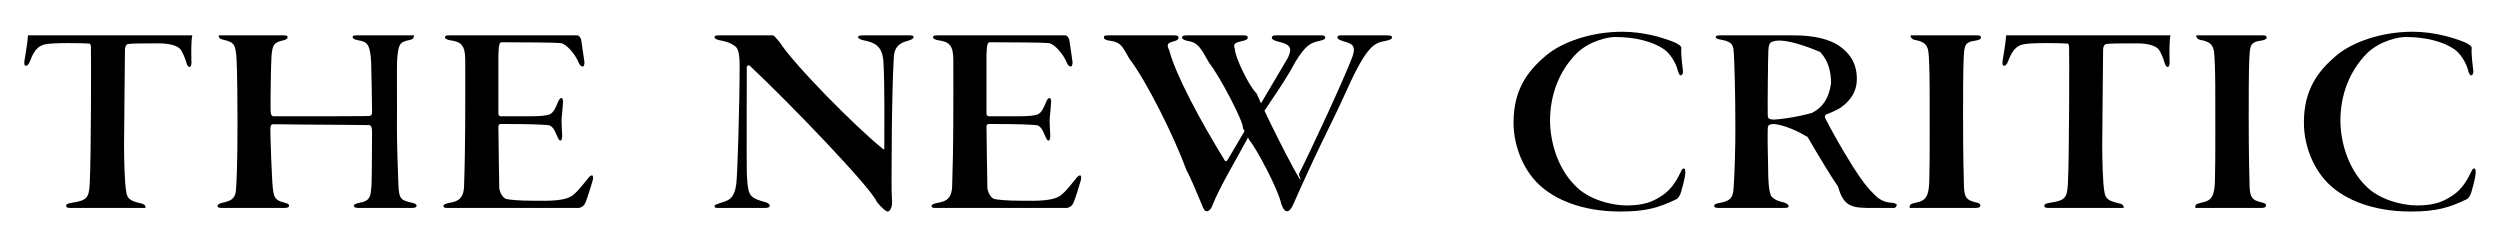
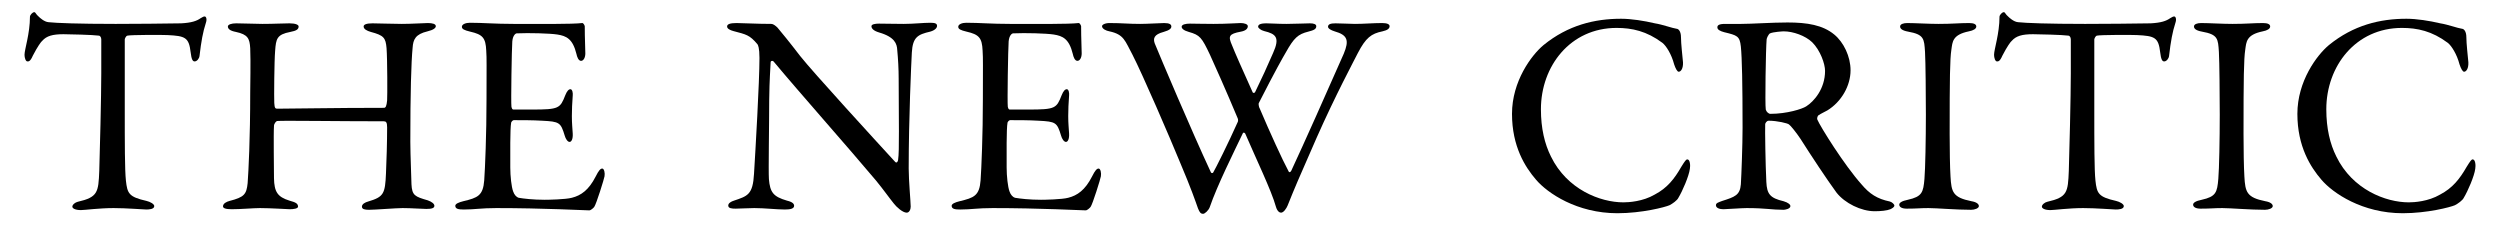
- <svg xmlns="http://www.w3.org/2000/svg" viewBox="-40 -40 4114.98 380" width="4115" height="380">
+ <svg xmlns="http://www.w3.org/2000/svg" viewBox="-40 -40 4084.89 380" width="4085" height="380">
  <g fill="#000">
    <g id="THE">
-       <path id="THE-1-T" d="M 68.87 298.18 C 68.87 302.27 71.81 302.27 78.19 302.27 C 85.56 302.27 101.76 302.27 138.57 302.27 C 153.87 302.27 180.87 302.27 191.18 302.27 C 197.56 302.27 199.53 302.27 199.53 302.27 C 199.53 297.27 197.07 295.91 191.18 294.55 C 173.02 290.45 169.09 286.36 167.62 274.55 C 165.16 261.36 164.18 223.18 164.18 198.18 C 164.18 175.91 165.65 60.91 165.65 42.27 C 165.65 37.73 167.13 34.09 169.58 32.73 C 175.96 31.36 194.62 31.36 221.09 31.36 C 241.21 31.36 251.52 35.91 255.94 40 C 260.36 44.55 265.27 57.27 267.23 64.55 C 267.72 66.82 270.18 70.45 272.14 70.45 C 272.63 70.45 275.58 68.64 275.09 61.82 C 274.6 48.18 274.6 25.45 276.56 18.18 C 277.54 18.18 276.07 18.18 275.09 18.18 C 274.1 18.18 272.14 18.18 270.18 18.18 C 264.78 18.18 262.32 18.18 256.92 18.18 C 245.14 18.18 175.47 18.18 136.2 18.18 C 96.85 18.18 35.03 18.18 28.65 18.18 C 21.29 18.18 16.87 18.18 14.9 18.18 C 12.45 18.18 11.96 18.18 10.49 18.18 C 8.03 18.18 6.56 18.18 6.07 18.18 C 5.09 33.18 2.14 46.36 0.18 60.45 C -0.31 65 0.18 68.18 2.14 68.18 C 5.09 68.18 7.05 66.82 10 59.09 C 16.87 40.91 24.72 34.55 35.52 32.73 C 40.92 31.82 52.21 30.91 70.83 30.91 C 91.94 30.91 103.23 31.36 107.16 31.82 C 108.63 31.82 109.12 33.18 109.61 37.27 C 110.1 41.36 110.1 216.36 107.65 263.18 C 106.17 285 103.72 290 78.68 293.64 C 73.28 294.55 68.87 295.91 68.87 298.18 Z" />
-       <path id="THE-2-H" d="M 350.92 159.09 C 350.92 229.55 349.44 260 348.46 272.27 C 347.48 283.64 344.04 290.45 326.37 293.64 C 320.97 295 318.03 296.82 318.03 299.09 C 318.03 302.27 322.44 302.27 326.86 302.27 C 341.1 302.27 366.14 302.27 378.9 302.27 C 383.83 302.27 407.88 302.27 426.04 302.27 C 429.97 302.27 435.86 302.27 435.86 298.64 C 435.86 295.91 433.41 295 427.03 293.18 C 413.28 290 411.32 284.09 409.84 275.45 C 407.39 265.91 404.94 180 404.94 171.82 C 405.43 165.91 406.9 164.55 408.86 164.55 C 414.75 164.55 427.03 164.55 456.47 165 C 502.62 165.45 547.32 165.45 567.45 165.91 C 570.9 165.91 572.37 170.45 572.37 176.36 C 572.37 222.73 571.88 259.09 571.39 266.36 C 569.91 282.73 569.91 290.45 552.24 293.64 C 546.83 294.55 542.42 296.82 542.42 298.18 C 542.42 302.27 547.32 302.27 552.73 302.27 C 569.42 302.27 581.69 302.27 592.22 302.27 C 599.56 302.27 609.38 302.27 635.4 302.27 C 639.82 302.27 645.71 302.27 645.71 298.64 C 645.71 296.36 643.75 295 637.85 293.64 C 618.71 289.55 616.75 286.36 615.76 263.64 C 615.27 253.64 613.31 199.55 613.31 169.55 C 613.8 138.64 612.82 68.64 613.8 56.82 C 615.76 33.64 617.24 29.09 633.93 25.91 C 638.84 25 641.29 23.64 641.29 18.18 C 641.29 18.18 636.38 18.18 632.95 18.18 C 619.2 18.18 597.11 18.18 587.8 18.18 C 571.39 18.18 566.48 18.18 549.79 18.18 C 542.91 18.18 540.45 18.18 540.45 21.36 C 540.45 24.09 546.35 25.91 549.79 26.36 C 564.02 28.64 569.42 32.27 570.9 62.73 C 571.39 78.64 572.37 130.45 572.37 141.82 C 572.37 149.55 571.88 150.45 566.48 150.91 C 563.04 150.91 557.15 151.36 508.51 151.36 C 470.22 151.36 421.63 151.36 410.34 151.36 C 406.9 151.36 405.92 148.64 405.43 143.64 C 404.94 135.91 405.92 63.64 406.9 52.27 C 408.37 34.09 410.83 29.55 426.54 26.36 C 430.95 25.45 433.41 23.18 433.41 21.36 C 433.41 18.18 430.46 18.18 424.57 18.18 C 415.24 18.18 392.66 18.18 376.94 18.18 C 363.19 18.18 336.19 18.18 328.34 18.18 C 322.94 18.18 319.99 18.18 319.99 18.18 C 319.99 22.27 322.44 24.55 327.84 25.45 C 346.01 29.55 347.97 33.64 349.44 59.09 C 350.43 73.64 350.92 136.36 350.92 159.09 Z" />
-       <path id="THE-3-E" d="M 692.38 21.36 C 692.38 23.64 695.82 25.45 701.22 26.36 C 719.38 28.64 725.76 35 725.76 59.09 C 725.76 129.55 726.25 198.18 723.8 267.27 C 722.82 288.18 712.51 291.82 698.76 294.09 C 693.36 295.45 689.92 296.36 689.92 299.09 C 689.92 302.27 692.87 302.27 699.25 302.27 C 704.65 302.27 740 302.27 756.69 302.27 C 786.21 302.27 845.58 302.27 911.79 302.27 C 916.21 302.27 921.12 299.09 923.08 294.55 C 925.53 290.45 934.37 261.36 935.35 257.73 C 936.82 252.73 936.33 248.64 934.37 248.64 C 931.92 248.64 929.46 251.36 926.02 255.91 C 921.12 261.36 912.77 273.18 904.92 279.55 C 892.64 291.82 861.29 290.45 841.16 290.45 C 810.27 290.45 799.96 288.64 794.07 287.73 C 786.7 286.36 781.79 274.09 781.79 269.09 C 781.79 260.91 780.32 190.91 780.32 167.73 C 780.32 166.82 781.79 164.09 782.77 164.09 C 838.71 164.09 848.53 165 861.78 165.91 C 870.62 166.36 874.55 178.64 877 184.09 C 879.45 190 880.93 191.36 882.4 191.36 C 883.87 191.36 885.35 189.55 885.35 183.18 C 885.35 180 883.87 160.45 884.36 155.45 C 884.85 150.45 886.82 130 886.82 126.82 C 886.82 125.91 886.33 121.36 884.36 121.36 C 881.42 121.36 879.45 125.45 878.96 126.82 C 873.56 140 870.62 145 865.71 147.73 C 860.8 150.45 848.53 151.36 834.29 151.36 L 783.76 151.36 C 781.79 151.36 780.32 148.64 780.32 147.73 C 780.32 117.27 780.32 63.64 780.32 50.45 C 780.81 30.91 782.77 29.55 786.21 29.55 C 819.1 29.55 877.35 30 883.24 30.91 C 892.08 32.73 906.32 47.73 912.7 63.64 C 914.66 68.18 917.12 69.55 919.57 69.55 C 921.04 69.55 922.03 65.45 922.03 62.73 C 921.53 58.18 917.12 28.18 916.63 25.45 C 916.13 22.73 912.7 18.18 910.73 18.18 C 906.81 18.18 898.46 18.18 879.81 18.18 C 860.17 18.18 781.79 18.18 753.25 18.18 C 744.42 18.18 713.98 18.18 701.71 18.18 C 696.31 18.18 692.38 18.18 692.38 21.36 Z" />
+       <path id="THE-1-T" d="M148.83 -0.94C88.92 -0.94 51.48 -2.34 39.31 -3.74C32.29 -4.21 24.8 -11.23 23.4 -12.64C18.25 -16.85 18.25 -20.12 15.91 -20.12C13.1 -20.12 8.89 -15.44 8.89 -12.64C8.89 14.98 0 40.72 0 49.61C0 54.29 1.87 60.37 4.68 60.37C6.55 60.37 9.36 60.84 13.57 51.01C21.53 35.57 27.15 28.08 29.02 26.68C36.04 18.72 45.87 15.91 63.65 15.91C71.14 15.91 112.32 16.85 121.68 18.25C123.09 18.25 125.43 20.59 125.43 24.34C125.43 44.46 125.43 53.35 125.43 80.03C125.43 116.07 123.09 211.54 122.15 239.16C120.75 274.26 119.81 282.22 87.05 289.7C82.84 290.64 78.16 294.38 78.16 297.66C78.16 300.47 82.84 303.28 92.2 303.28C98.28 303.28 122.15 300 145.55 300C166.15 300 195.16 302.34 198.91 302.34C203.59 302.34 212.01 301.87 212.01 296.72C212.01 293.45 205.46 289.7 199.38 288.3C170.36 281.75 168.02 276.13 165.68 255.07C163.81 237.75 163.81 193.29 163.81 139C163.81 98.28 163.81 46.33 163.81 24.34C163.81 23.4 165.68 18.72 168.02 18.25C173.63 16.85 225.59 16.85 233.54 17.32C262.56 18.72 268.64 21.06 271.45 45.4C272.85 57.1 274.73 60.37 278 60.37C281.75 60.37 285.49 55.69 285.96 51.48C288.77 27.15 291.58 12.17 296.26 -2.34C298.6 -8.89 296.72 -13.1 294.38 -13.1C292.51 -13.1 291.11 -12.17 287.83 -10.3C281.28 -5.62 272.85 -2.81 256.01 -1.87C236.82 -1.4 173.17 -0.94 148.83 -0.94Z" />
+       <path id="THE-2-H" d="M408.11 128.24C407.64 120.28 408.11 58.5 409.52 43.06C410.92 23.4 412.32 16.38 434.32 12.17C444.15 10.3 447.89 7.96 447.89 3.28C447.89 0.47 442.75 -1.87 432.92 -1.87C422.15 -1.87 408.11 -0.94 388.46 -0.94C376.29 -0.94 358.97 -1.87 345.87 -1.87C338.38 -1.87 332.29 0 332.29 3.28C332.29 7.02 335.57 10.3 345.4 12.17C365.05 16.38 367.86 22.93 368.8 38.85C369.73 59.44 368.8 102.5 368.8 110.92C368.8 187.21 365.99 240.09 364.59 259.28C362.71 277.54 358.97 282.22 335.1 288.3C329.95 289.7 324.34 292.51 324.34 297.19C324.34 300 328.08 301.87 338.38 301.87C354.29 301.87 373.95 300 384.71 300C401.56 300 430.11 301.87 433.39 301.87C439.47 301.87 447.43 300.94 446.96 297.19C446.49 292.51 443.21 290.64 432.92 287.83C413.26 281.75 408.11 273.32 407.64 251.33C407.64 237.75 406.71 177.85 407.64 165.68C407.64 161.93 411.39 157.72 412.79 157.72C422.15 156.79 514.35 158.19 586.9 158.19C590.64 158.19 592.51 159.59 592.51 168.02C592.51 191.42 591.58 223.71 590.64 243.37C589.24 276.6 586.9 281.75 561.62 289.24C556.47 290.64 551.33 293.45 551.33 297.66C551.33 301.87 556.01 302.81 563.03 302.81C572.39 302.81 607.49 300 617.78 300C632.29 300 649.14 301.4 656.63 301.4C665.52 301.4 669.73 300 669.73 296.26C669.73 292.98 665.52 289.7 658.97 287.36C637.91 281.28 633.23 279.41 632.29 261.15C632.29 254.13 630.42 212.48 630.42 191.89C630.42 112.32 631.83 61.78 634.17 37.91C635.1 24.34 638.85 15.91 658.5 11.23C668.33 8.89 672.07 5.62 672.07 2.81C672.07 -0.94 666.46 -2.34 658.97 -2.34C653.82 -2.34 632.29 -0.94 616.38 -0.94C604.68 -0.94 574.73 -1.87 568.64 -1.87C558.81 -1.87 554.13 0 554.13 3.28C554.13 7.49 559.28 10.3 565.83 12.17C586.9 17.78 590.17 21.53 591.58 38.85C592.98 57.1 592.98 117.94 592.51 124.02C591.58 133.39 590.17 136.19 587.36 136.19C504.52 136.19 440.87 137.6 413.26 137.6C409.98 137.6 408.58 137.13 408.11 128.24Z" />
+       <path id="THE-3-E" d="M799.38 -0.94C768.02 -0.94 749.77 -2.81 727.77 -2.81C721.22 -2.81 714.66 -0.47 714.66 3.74C714.66 7.49 718.41 9.36 728.24 11.7C748.83 16.38 753.51 22 754.45 42.59C755.38 56.16 754.91 65.99 754.91 121.68C754.91 179.72 752.57 234.95 751.17 254.6C749.3 279.88 740.41 283.15 717 288.77C709.52 290.64 703.9 292.98 703.9 296.26C703.9 301.4 709.05 302.34 717.94 302.34C735.73 302.34 746.02 300 770.83 300C847.11 300 917.78 303.74 922.93 303.74C925.27 303.74 929.49 300 930.89 298.13C934.17 293.92 947.27 251.79 947.74 248.05C948.67 242.9 947.27 235.41 943.99 235.41C941.19 235.41 938.38 238.22 933.23 248.52C922 270.51 909.36 279.41 894.38 283.15C884.09 285.96 855.54 286.43 849.92 286.43C831.2 286.43 815.29 284.56 807.33 283.15C804.06 282.22 800.31 278.47 798.44 272.85C795.63 265.37 793.76 247.58 793.76 234.01C793.76 213.88 793.29 170.36 795.16 160.53C795.16 159.59 797.5 156.32 799.38 156.32C812.01 156.32 830.73 156.32 845.71 157.25C874.26 158.66 876.13 160.06 882.68 181.59C884.09 186.74 887.36 191.89 890.64 191.89C893.92 191.89 896.26 186.74 895.79 178.32C895.32 168.95 894.38 162.4 894.38 149.77C894.38 138.53 894.85 129.17 895.79 116.07C896.26 112.32 895.32 105.77 892.04 105.77C889.24 105.77 886.43 108.58 883.62 115.6C875.2 137.13 873.32 139 829.33 139H798.91C796.57 139 796.1 136.19 795.63 134.32C794.7 127.3 796.1 39.31 797.04 27.61C797.97 16.85 803.12 14.51 804.06 14.51C824.65 13.57 858.35 14.51 870.51 16.38C885.49 18.72 895.79 23.4 901.87 48.21C902.81 52.89 905.15 59.44 909.36 59.44C913.57 59.44 916.38 53.82 916.38 47.27C916.38 37.91 915.44 24.34 915.44 2.81C914.98 0.47 912.64 -2.81 911.23 -2.34C904.21 -1.4 883.62 -0.94 868.17 -0.94Z" />
    </g>
    <g id="NEW">
-       <path id="NEW-1-N" d="M 1136.2 21.36 C 1136.2 23.18 1138.16 25 1145.03 26.36 C 1154.85 28.18 1162.22 30.45 1168.6 35 C 1172.53 37.73 1177.43 41.36 1177.43 67.27 C 1177.43 131.82 1174 242.73 1172.03 262.27 C 1168.6 288.18 1158.78 290 1145.53 294.09 C 1140.13 295.91 1136.2 297.27 1136.2 299.09 C 1136.2 302.27 1137.67 302.27 1145.03 302.27 C 1148.96 302.27 1167.13 302.27 1179.4 302.27 C 1194.62 302.27 1207.87 302.27 1217.2 302.27 C 1221.13 302.27 1227.02 302.27 1227.02 298.64 C 1227.02 295.91 1223.58 293.64 1219.65 292.73 C 1208.36 289.55 1197.56 286.36 1194.13 278.64 C 1190.69 270.91 1190.2 264.09 1189.22 243.64 C 1188.73 217.73 1189.22 76.36 1189.22 70 C 1189.22 68.18 1192.16 66.36 1194.62 68.64 C 1261.02 130.91 1395.04 270.45 1403.25 292.27 C 1411.11 302.27 1418.47 308.18 1420.93 308.18 C 1424.36 308.18 1428.78 302.27 1428.29 291.82 C 1426.82 268.18 1427.8 240.45 1427.8 199.55 C 1427.8 158.18 1429.27 83.18 1431.23 53.64 C 1432.22 42.27 1435.16 31.82 1455.29 26.82 C 1460.2 25.45 1463.63 23.64 1463.63 21.36 C 1463.63 18.18 1461.67 18.18 1455.29 18.18 C 1449.89 18.18 1432.71 18.18 1419.45 18.18 C 1409.63 18.18 1391.47 18.18 1382.63 18.18 C 1377.73 18.18 1372.33 18.18 1372.33 21.36 C 1372.33 23.18 1376.74 25.45 1381.65 26.36 C 1399.82 30 1412.09 35.45 1414.05 60.91 C 1416.51 97.27 1415.53 191.36 1415.53 203.64 C 1415.53 205 1415.53 207.73 1412.09 204.09 C 1369.1 169.55 1266.99 66.82 1242.73 28.64 C 1236.34 21.36 1233.89 18.18 1231.93 18.18 C 1206.89 18.18 1174.98 18.18 1146.02 18.18 C 1139.14 18.18 1136.2 18.18 1136.2 21.36 Z" />
-       <path id="NEW-2-E" d="M 1495.78 21.36 C 1495.78 23.64 1499.22 25.45 1504.62 26.36 C 1522.78 28.64 1529.17 35 1529.17 59.09 C 1529.17 129.55 1529.66 198.18 1527.2 267.27 C 1526.22 288.18 1515.91 291.82 1502.17 294.09 C 1496.77 295.45 1493.33 296.36 1493.33 299.09 C 1493.33 302.27 1496.28 302.27 1502.66 302.27 C 1508.06 302.27 1543.4 302.27 1560.09 302.27 C 1589.63 302.27 1648.99 302.27 1715.19 302.27 C 1719.61 302.27 1724.52 299.09 1726.48 294.55 C 1728.94 290.45 1737.78 261.36 1738.76 257.73 C 1740.23 252.73 1739.74 248.64 1737.78 248.64 C 1735.32 248.64 1732.87 251.36 1729.43 255.91 C 1724.52 261.36 1716.18 273.18 1708.32 279.55 C 1696.05 291.82 1664.7 290.45 1644.57 290.45 C 1613.68 290.45 1603.37 288.64 1597.48 287.73 C 1590.12 286.36 1585.21 274.09 1585.21 269.09 C 1585.21 260.91 1583.74 190.91 1583.74 167.73 C 1583.74 166.82 1585.21 164.09 1586.19 164.09 C 1642.11 164.09 1651.93 165 1665.19 165.91 C 1674.02 166.36 1677.95 178.64 1680.41 184.09 C 1682.86 190 1684.33 191.36 1685.81 191.36 C 1687.28 191.36 1688.75 189.55 1688.75 183.18 C 1688.75 180 1687.28 160.45 1687.77 155.45 C 1688.26 150.45 1690.22 130 1690.22 126.82 C 1690.22 125.91 1689.73 121.36 1687.77 121.36 C 1684.82 121.36 1682.86 125.45 1682.37 126.82 C 1676.97 140 1674.02 145 1669.11 147.73 C 1664.21 150.45 1651.93 151.36 1637.7 151.36 L 1587.17 151.36 C 1585.21 151.36 1583.74 148.64 1583.74 147.73 C 1583.74 117.27 1583.74 63.64 1583.74 50.45 C 1584.23 30.91 1586.19 29.55 1589.63 29.55 C 1622.52 29.55 1680.77 30 1686.66 30.91 C 1695.5 32.73 1709.73 47.73 1716.11 63.64 C 1718.08 68.18 1720.53 69.55 1722.99 69.55 C 1724.46 69.55 1725.44 65.45 1725.44 62.73 C 1724.95 58.18 1720.53 28.18 1720.04 25.45 C 1719.55 22.73 1716.11 18.18 1714.15 18.18 C 1710.22 18.18 1701.88 18.18 1683.22 18.18 C 1663.59 18.18 1585.21 18.18 1556.66 18.18 C 1547.82 18.18 1517.38 18.18 1505.11 18.18 C 1499.71 18.18 1495.78 18.18 1495.78 21.36 Z" />
-       <path id="NEW-3-W" d="M 1777.06 21.36 C 1776.08 24.09 1781.48 26.82 1788.35 27.27 C 1805.54 29.55 1807.99 37.73 1818.79 56.36 C 1846.37 92.27 1892.02 183.18 1912.55 239.09 C 1919.43 251.82 1931.7 280.91 1938.57 297.73 C 1941.52 305.45 1942.99 307.73 1947.41 307.73 C 1948.88 307.73 1953.3 305 1955.75 297.73 C 1967.54 267.73 1995.03 222.27 2012.21 190 C 2036.04 145.24 2069.08 105.78 2092.72 60.91 C 2109.41 34.09 2117.26 30.45 2131.99 27.27 C 2137.88 25.91 2141.32 24.55 2141.32 21.82 C 2141.32 18.18 2137.88 18.18 2131.99 18.18 C 2122.66 18.18 2106.46 18.18 2097.63 18.18 C 2084.86 18.18 2073.08 18.18 2061.79 18.18 C 2056.39 18.18 2053.45 18.18 2053.45 22.73 C 2053.45 24.55 2057.86 27.27 2066.21 29.09 C 2086.83 34.09 2085.85 41.36 2079.95 55 C 2046.73 111.21 2013.52 167.43 1980.3 223.64 C 1978.83 225.91 1976.86 226.36 1975.39 223.18 C 1937.03 160.91 1895.31 84.09 1884.57 42.73 C 1879.66 33.18 1882.12 30.91 1889.97 28.64 C 1895.86 27.27 1899.79 25.45 1899.79 22.27 C 1899.79 18.18 1896.85 18.18 1889.97 18.18 C 1878.68 18.18 1855.12 18.18 1844.32 18.18 C 1829.59 18.18 1799.65 18.18 1786.39 18.18 C 1779.52 18.18 1777.06 18.18 1777.06 21.36 Z M 1916.97 18.18 C 1909.12 18.18 1905.68 18.18 1905.68 22.27 C 1905.68 25 1912.06 26.82 1914.52 27.27 C 1932.19 30 1936.12 38.64 1950.35 63.64 C 1967.27 84.55 2008.01 162.27 2005.83 170.91 C 2009.27 177.27 2012.7 183.64 2016.14 190 C 2027.8 204.09 2063.63 270.45 2069.15 296.36 C 2072.59 304.55 2074.55 307.73 2078.97 307.73 C 2081.43 307.73 2084.86 305 2088.3 297.27 C 2137.39 186.82 2144.75 178.64 2176.66 108.64 C 2211.03 31.82 2223.79 30.45 2240.97 27.27 C 2247.85 25.91 2251.28 24.09 2251.28 21.36 C 2251.28 18.18 2245.88 18.18 2239.99 18.18 C 2233.61 18.18 2219.86 18.18 2205.63 18.18 C 2192.86 18.18 2182.55 18.18 2170.28 18.18 C 2163.41 18.18 2161.45 18.18 2161.45 21.82 C 2161.45 24.09 2163.9 25.45 2171.75 28.18 C 2189.92 32.27 2190.9 39.09 2185.99 53.64 C 2170.77 93.64 2115.95 211.17 2097.78 246.8 C 2115.51 291.09 2046.95 158 2028.49 114.09 C 2015.97 102.27 1992.4 53.18 1992.65 40.91 C 1988.73 31.82 1994.62 30 2001.98 28.18 C 2011.8 26.36 2013.76 24.09 2013.76 21.82 C 2013.76 18.18 2010.33 18.18 2005.42 18.18 C 1975.94 18.18 1946.45 18.18 1916.97 18.18 Z" />
+       <path id="NEW-1-N" d="M1148.02 3.28C1148.02 7.02 1153.17 9.36 1158.32 10.76C1179.38 16.38 1184.53 16.85 1197.63 32.29C1198.57 33.7 1200.91 37.91 1200.91 54.76C1200.91 93.6 1194.36 205.93 1192.02 243.84C1190.14 278.47 1181.25 280.34 1159.26 287.83C1154.57 289.24 1149.89 292.04 1149.89 295.79C1149.89 300.47 1155.51 300.94 1162.06 300.94C1170.02 300.94 1182.19 300 1192.48 300C1209.33 300 1228.99 302.34 1242.56 302.34C1251.45 302.34 1257.54 300.94 1257.54 296.26C1257.54 293.45 1255.67 290.17 1245.84 287.83C1223.37 281.28 1218.23 274.26 1216.35 252.73C1215.42 238.22 1216.82 166.15 1216.82 124.02C1217.29 87.52 1218.69 74.41 1219.16 61.78C1219.16 59.44 1222.44 58.5 1224.31 60.84C1266.43 111.39 1347.4 202.65 1391.39 255.07C1404.03 270.51 1412.45 282.68 1420.41 292.51C1424.62 298.13 1434.92 307.49 1441.47 307.49C1445.68 307.49 1448.02 302.34 1448.02 297.66C1448.02 290.17 1444.75 255.07 1444.75 235.41C1444.75 154.91 1448.96 62.71 1449.89 45.87C1451.3 20.59 1459.72 16.38 1479.85 11.7C1488.27 9.36 1491.08 5.15 1491.08 2.34C1491.08 -1.4 1488.27 -2.81 1480.32 -2.81C1468.15 -2.81 1453.17 -0.94 1436.32 -0.94C1421.35 -0.94 1408.24 -1.4 1396.07 -1.4C1390.46 -1.4 1383.9 -0.47 1383.9 2.81C1383.9 6.55 1387.18 10.3 1396.54 13.1C1422.28 20.59 1425.56 31.83 1426.03 41.65C1427.43 56.16 1428.37 72.54 1428.37 88.46C1428.37 155.85 1429.77 206.4 1427.43 221.37C1427.43 222.78 1425.56 227.46 1422.75 224.65C1391.39 190.48 1288.43 78.16 1267.37 51.48C1249.11 27.61 1237.41 13.57 1230.39 5.15C1227.59 2.34 1223.37 -0.94 1220.57 -0.94C1196.7 -0.94 1173.76 -2.34 1163.47 -2.34C1152.7 -2.34 1148.02 -0.47 1148.02 3.28Z" />
+       <path id="NEW-2-E" d="M1610.43 -0.94C1579.07 -0.94 1560.82 -2.81 1538.82 -2.81C1532.27 -2.81 1525.71 -0.47 1525.71 3.74C1525.71 7.49 1529.46 9.36 1539.29 11.7C1559.88 16.38 1564.56 22 1565.5 42.59C1566.43 56.16 1565.96 65.99 1565.96 121.68C1565.96 179.72 1563.62 234.95 1562.22 254.6C1560.35 279.88 1551.45 283.15 1528.05 288.77C1520.57 290.64 1514.95 292.98 1514.95 296.26C1514.95 301.4 1520.1 302.34 1528.99 302.34C1546.77 302.34 1557.07 300 1581.88 300C1658.16 300 1728.83 303.74 1733.98 303.74C1736.32 303.74 1740.53 300 1741.94 298.13C1745.21 293.92 1758.32 251.79 1758.79 248.05C1759.72 242.9 1758.32 235.41 1755.04 235.41C1752.23 235.41 1749.43 238.22 1744.28 248.52C1733.05 270.51 1720.41 279.41 1705.43 283.15C1695.14 285.96 1666.59 286.43 1660.97 286.43C1642.25 286.43 1626.34 284.56 1618.38 283.15C1615.11 282.22 1611.36 278.47 1609.49 272.85C1606.68 265.37 1604.81 247.58 1604.81 234.01C1604.81 213.88 1604.34 170.36 1606.21 160.53C1606.21 159.59 1608.55 156.32 1610.43 156.32C1623.06 156.32 1641.78 156.32 1656.76 157.25C1685.31 158.66 1687.18 160.06 1693.73 181.59C1695.14 186.74 1698.41 191.89 1701.69 191.89C1704.96 191.89 1707.3 186.74 1706.84 178.32C1706.37 168.95 1705.43 162.4 1705.43 149.77C1705.43 138.53 1705.9 129.17 1706.84 116.07C1707.3 112.32 1706.37 105.77 1703.09 105.77C1700.28 105.77 1697.48 108.58 1694.67 115.6C1686.24 137.13 1684.37 139 1640.38 139H1609.96C1607.62 139 1607.15 136.19 1606.68 134.32C1605.74 127.3 1607.15 39.31 1608.08 27.61C1609.02 16.85 1614.17 14.51 1615.11 14.51C1635.7 13.57 1669.4 14.51 1681.56 16.38C1696.54 18.72 1706.84 23.4 1712.92 48.21C1713.86 52.89 1716.2 59.44 1720.41 59.44C1724.62 59.44 1727.43 53.82 1727.43 47.27C1727.43 37.91 1726.49 24.34 1726.49 2.81C1726.03 0.47 1723.69 -2.81 1722.28 -2.34C1715.26 -1.4 1694.67 -0.94 1679.22 -0.94Z" />
+       <path id="NEW-3-W" d="M1760.66 2.81C1760.66 7.02 1767.21 10.3 1772.83 11.23C1796.7 16.38 1798.1 26.68 1810.27 49.14C1827.12 81.9 1871.11 183.93 1888.43 226.05C1906.68 269.11 1912.77 287.36 1917.45 300.47C1920.25 307.49 1922.13 309.36 1925.87 309.36C1928.68 309.36 1934.76 303.74 1936.63 298.6C1948.8 263.03 1976.42 207.8 1990.92 177.38C1991.86 175.98 1993.73 176.91 1994.67 178.32C2011.52 217.63 2037.73 271.92 2044.75 297.66C2047.09 305.62 2050.83 307.49 2053.17 307.49C2057.38 307.49 2062.06 300.47 2063.94 295.79C2076.57 264.43 2079.38 257.88 2111.21 185.34C2142.09 115.6 2172.98 58.03 2178.6 46.8C2191.7 21.53 2200.6 14.98 2218.85 11.23C2227.27 9.36 2230.55 6.55 2230.55 2.81C2230.55 -0.47 2226.34 -2.34 2218.38 -2.34C2203.87 -2.34 2187.96 -0.94 2173.92 -0.94C2165.03 -0.94 2152.86 -1.87 2142.09 -1.87C2134.14 -1.87 2129.93 -0.47 2129.93 3.74C2129.93 6.55 2134.61 9.36 2140.69 11.23C2162.22 17.32 2164.56 26.21 2155.67 47.74C2128.05 110.45 2090.14 195.63 2070.02 238.69C2067.68 242.9 2065.81 241.5 2064.87 238.69C2055.98 222.31 2034.92 176.44 2018.07 136.66C2017.13 135.73 2016.2 130.11 2016.67 128.71C2043.81 75.35 2056.45 53.35 2061.13 45.4C2074.23 22 2080.78 15.91 2097.63 11.7C2106.99 9.36 2110.74 7.49 2110.74 2.81C2110.74 -0.47 2106.52 -1.87 2100.44 -1.87C2092.48 -1.87 2076.1 -0.94 2062.06 -0.94C2046.62 -0.94 2037.73 -1.87 2029.3 -1.87C2018.54 -1.87 2015.73 0.47 2015.73 3.74C2015.73 5.62 2019.94 9.36 2025.56 10.76C2044.75 15.44 2051.77 21.06 2040.07 46.8C2030.71 68.33 2021.81 87.99 2010.58 110.92C2009.65 111.86 2007.3 112.32 2006.84 110.92C1989.52 72.54 1977.35 44.93 1973.14 34.17C1966.59 19.19 1967.52 15.44 1987.65 11.7C1995.14 10.3 1998.88 7.02 1998.88 2.81C1998.88 -0.47 1993.26 -2.34 1987.18 -2.34C1982.5 -2.34 1964.25 -0.94 1942.72 -0.94C1927.74 -0.94 1910.43 -1.4 1904.34 -1.4C1897.32 -1.4 1890.77 0 1890.77 3.74C1890.77 6.55 1894.04 9.83 1902.47 12.17C1920.72 17.32 1923.53 21.06 1937.1 49.61C1942.72 61.78 1964.25 109.98 1982.03 152.57C1983.44 154.91 1982.97 158.19 1982.5 159.13C1967.06 193.76 1945.99 235.88 1942.25 241.97C1941.31 243.37 1938.97 242.9 1938.51 241.5C1906.68 173.17 1856.13 53.82 1846.77 30.89C1843.97 22.93 1845.37 16.38 1861.28 12.17C1871.11 9.36 1873.92 6.55 1873.92 3.28C1873.92 0 1871.11 -2.34 1862.22 -2.34C1858.01 -2.34 1833.67 -0.94 1822.91 -0.94C1803.72 -0.94 1793.42 -2.34 1772.83 -2.34C1765.34 -2.34 1760.66 0.47 1760.66 2.81Z" />
    </g>
    <g id="CRITIC">
-       <path id="CRITIC-1-C" d="M 2629.97 12.27 C 2578.92 12.27 2531.3 29.09 2504.79 51.36 C 2473.37 77.73 2451.28 108.64 2451.28 161.82 C 2451.28 203.18 2469.45 241.82 2493.5 264.09 C 2519.52 288.64 2564.68 308.18 2627.03 308.18 C 2669.74 308.18 2689.89 301.82 2718.85 288.18 C 2722.78 286.36 2725.7 280.91 2727.17 275.45 C 2728.65 270.45 2734.05 251.36 2734.05 244.09 C 2734.05 241.82 2734.05 237.27 2731.59 237.27 C 2729.14 237.27 2728.15 239.55 2726.19 243.64 C 2717.85 260.91 2708.52 275 2690.85 285 C 2680.54 291.36 2666.3 298.18 2637.34 298.18 C 2613.28 298.18 2574.66 288.64 2553.06 265.91 C 2522.13 235.45 2511.38 190 2511.38 158.64 C 2511.38 117.73 2525.2 77.73 2555.64 47.27 C 2577.24 26.82 2607.1 20.91 2618.39 20.91 C 2651.28 20.91 2680.05 28.18 2698.7 40.91 C 2708.03 47.27 2718.34 61.82 2722.26 78.18 C 2723.25 81.82 2725.21 84.09 2726.68 84.09 C 2727.66 84.09 2730.61 82.27 2730.12 76.82 C 2729.63 72.73 2726.48 48.64 2727.46 39.09 C 2727.96 35.91 2721.88 32.27 2715.99 29.55 C 2697.83 22.27 2666.79 12.27 2629.97 12.27 Z" />
-       <path id="CRITIC-2-R" d="M 2911.93 18.18 C 2854.49 18.18 2858.42 18.18 2837.53 18.18 C 2822.31 18.18 2799.24 18.18 2792.86 18.18 C 2788.44 18.18 2784.02 18.18 2784.02 21.36 C 2784.02 23.18 2788.93 25 2793.35 25.45 C 2813.97 29.09 2812.99 36.82 2813.97 49.09 C 2814.95 67.73 2816.42 110.91 2816.42 172.73 C 2816.42 199.55 2815.44 243.18 2813.48 269.55 C 2812.5 285.91 2808.08 290.91 2789.91 294.09 C 2784.02 295 2781.57 296.82 2781.57 298.64 C 2781.57 302.27 2785.99 302.27 2790.9 302.27 C 2799.24 302.27 2828.2 302.27 2845.39 302.27 C 2858.42 302.27 2891.8 302.27 2894.75 302.27 C 2900.15 302.27 2904.07 302.27 2904.07 299.09 C 2904.07 297.27 2900.64 294.55 2896.22 293.18 C 2880.02 290 2874.62 283.18 2874.13 279.55 C 2872.16 273.64 2870.2 264.09 2870.2 228.64 C 2869.71 215.45 2869.22 181.36 2869.71 171.82 C 2869.71 168.18 2871.18 165.91 2872.16 165.45 C 2875.11 164.55 2876.58 164.09 2879.04 164.09 C 2886.89 164.55 2907.22 168.64 2935.28 185.45 C 2955.9 220.91 2974.71 251.82 2985.51 267.27 C 2995.05 302.27 3010.47 302.27 3043.85 302.27 C 3061.03 302.27 3073.31 302.27 3077.73 302.27 C 3080.18 302.27 3082.14 298.64 3082.14 297.27 C 3082.14 295.91 3078.71 294.55 3076.74 294.09 C 3065.94 293.18 3057.11 292.27 3045.33 280.45 C 3034.53 270 3024.71 257.73 3009.49 233.64 C 2987.89 199.09 2972.67 170.91 2964.82 155.45 C 2962.36 150.91 2964.82 148.64 2966.29 148.18 C 2971.69 146.36 2982.98 141.36 2988.87 137.73 C 2999.18 130.45 3016.36 116.36 3016.36 90 C 3016.36 65.45 3006.05 48.18 2985.93 34.55 C 2970.22 24.55 2946.65 18.18 2911.93 18.18 Z M 2887.87 26.82 C 2896.71 26.82 2913.97 28.18 2955.88 45.45 C 2969.89 60.45 2973.79 78.18 2973.94 97.27 C 2970.19 122.27 2960.22 136.82 2942.4 145.91 C 2912.33 154.09 2888.36 156.36 2880.51 156.82 C 2879.04 156.82 2876.09 156.82 2873.64 155.91 C 2870.2 155.45 2869.71 152.27 2869.71 149.09 C 2869.22 140 2870.2 49.55 2870.69 43.18 C 2871.18 33.64 2873.15 30.91 2874.62 30 C 2877.07 28.18 2882.47 26.82 2887.87 26.82 Z" />
-       <path id="CRITIC-3-I" d="M 3104.73 18.18 C 3104.73 21.82 3106.69 24.09 3110.62 25.45 C 3124.86 28.18 3132.22 31.36 3134.19 45.45 C 3135.17 52.27 3136.15 80 3136.15 102.73 C 3136.15 115.45 3136.64 229.09 3135.66 255.45 C 3135.17 283.18 3130.26 290.45 3113.08 293.64 C 3103.26 295.91 3103.26 297.27 3103.26 302.27 C 3103.26 302.27 3106.69 302.27 3113.08 302.27 C 3123.39 302.27 3135.66 302.27 3162.24 302.27 C 3185.31 302.27 3190.71 302.27 3209.36 302.27 C 3215.25 302.27 3219.67 302.27 3219.67 297.73 C 3219.67 295.45 3217.22 294.09 3210.84 292.73 C 3197.58 289.55 3193.16 285 3192.67 267.27 C 3192.18 250.45 3191.2 216.82 3191.2 149.09 C 3191.2 126.36 3191.2 74.09 3192.18 55.91 C 3193.65 38.18 3191.69 29.09 3211.82 26.82 C 3217.71 25.91 3220.65 24.09 3220.65 22.27 C 3220.65 18.18 3218.2 18.18 3211.82 18.18 C 3200.04 18.18 3180.4 18.18 3166.09 18.18 C 3151.86 18.18 3137.62 18.18 3112.09 18.18 C 3108.17 18.18 3104.73 18.18 3104.73 18.18 Z" />
-       <path id="CRITIC-4-T" d="M 3324.94 298.18 C 3324.94 302.27 3327.88 302.27 3334.26 302.27 C 3341.63 302.27 3357.83 302.27 3394.65 302.27 C 3409.93 302.27 3436.93 302.27 3447.24 302.27 C 3453.62 302.27 3455.59 302.27 3455.59 302.27 C 3455.59 297.27 3453.13 295.91 3447.24 294.55 C 3429.08 290.45 3425.15 286.36 3423.68 274.55 C 3421.22 261.36 3420.24 223.18 3420.24 198.18 C 3420.24 175.91 3421.71 60.91 3421.71 42.27 C 3421.71 37.73 3423.19 34.09 3425.64 32.73 C 3432.02 31.36 3450.68 31.36 3477.15 31.36 C 3497.28 31.36 3507.58 35.91 3512 40 C 3516.42 44.55 3521.33 57.27 3523.29 64.55 C 3523.78 66.82 3526.24 70.45 3528.2 70.45 C 3528.69 70.45 3531.64 68.64 3531.15 61.82 C 3530.66 48.18 3530.66 25.45 3532.62 18.18 C 3533.6 18.18 3532.13 18.18 3531.15 18.18 C 3530.17 18.18 3528.2 18.18 3526.24 18.18 C 3520.84 18.18 3518.38 18.18 3512.98 18.18 C 3501.2 18.18 3431.53 18.18 3392.26 18.18 C 3352.92 18.18 3291.09 18.18 3284.71 18.18 C 3277.35 18.18 3272.93 18.18 3270.97 18.18 C 3268.51 18.18 3268.02 18.18 3266.55 18.18 C 3264.09 18.18 3262.62 18.18 3262.13 18.18 C 3261.15 33.18 3258.2 46.36 3256.24 60.45 C 3255.75 65 3256.24 68.18 3258.2 68.18 C 3261.15 68.18 3263.11 66.82 3266.06 59.09 C 3272.93 40.91 3280.78 34.55 3291.58 32.73 C 3296.98 31.82 3308.28 30.91 3326.9 30.91 C 3348.01 30.91 3359.3 31.36 3363.23 31.82 C 3364.7 31.82 3365.19 33.18 3365.68 37.27 C 3366.17 41.36 3366.17 216.36 3363.72 263.18 C 3362.25 285 3359.79 290 3334.76 293.64 C 3329.36 294.55 3324.94 295.91 3324.94 298.18 Z" />
-       <path id="CRITIC-5-I" d="M 3574.9 18.18 C 3574.9 21.82 3576.86 24.09 3580.79 25.45 C 3595.02 28.18 3602.39 31.36 3604.35 45.45 C 3605.33 52.27 3606.31 80 3606.31 102.73 C 3606.31 115.45 3606.8 229.09 3605.82 255.45 C 3605.33 283.18 3600.42 290.45 3583.24 293.64 C 3573.42 295.91 3573.42 297.27 3573.42 302.27 C 3573.42 302.27 3576.86 302.27 3583.24 302.27 C 3593.55 302.27 3605.82 302.27 3632.41 302.27 C 3655.48 302.27 3660.88 302.27 3679.54 302.27 C 3685.43 302.27 3689.85 302.27 3689.85 297.73 C 3689.85 295.45 3687.39 294.09 3681.01 292.73 C 3667.76 289.55 3663.34 285 3662.85 267.27 C 3662.36 250.45 3661.37 216.82 3661.37 149.09 C 3661.37 126.36 3661.37 74.09 3662.36 55.91 C 3663.83 38.18 3661.86 29.09 3681.99 26.82 C 3687.88 25.91 3690.83 24.09 3690.83 22.27 C 3690.83 18.18 3688.37 18.18 3681.99 18.18 C 3670.21 18.18 3650.57 18.18 3636.26 18.18 C 3622.02 18.18 3607.79 18.18 3582.26 18.18 C 3578.33 18.18 3574.9 18.18 3574.9 18.18 Z" />
-       <path id="CRITIC-6-C" d="M 3930.91 12.27 C 3879.85 12.27 3832.23 29.09 3805.72 51.36 C 3774.31 77.73 3752.22 108.64 3752.22 161.82 C 3752.22 203.18 3770.38 241.82 3794.43 264.09 C 3820.45 288.64 3865.62 308.18 3927.96 308.18 C 3970.67 308.18 3990.81 301.82 4019.77 288.18 C 4023.7 286.36 4026.63 280.91 4028.11 275.45 C 4029.58 270.45 4034.98 251.36 4034.98 244.09 C 4034.98 241.82 4034.98 237.27 4032.52 237.27 C 4030.07 237.27 4029.09 239.55 4027.12 243.64 C 4018.78 260.91 4009.45 275 3991.78 285 C 3981.47 291.36 3967.23 298.18 3938.27 298.18 C 3914.22 298.18 3875.58 288.64 3853.98 265.91 C 3823.06 235.45 3812.31 190 3812.31 158.64 C 3812.31 117.73 3826.14 77.73 3856.57 47.27 C 3878.17 26.82 3908.02 20.91 3919.31 20.91 C 3952.2 20.91 3980.98 28.18 3999.63 40.91 C 4008.96 47.27 4019.27 61.82 4023.2 78.18 C 4024.18 81.82 4026.14 84.09 4027.62 84.09 C 4028.6 84.09 4031.54 82.27 4031.05 76.82 C 4030.56 72.73 4027.41 48.64 4028.39 39.09 C 4028.88 35.91 4022.81 32.27 4016.92 29.55 C 3998.75 22.27 3967.72 12.27 3930.91 12.27 Z" />
+       <path id="CRITIC-1-C" d="M2608.87 -9.36C2565.81 -9.36 2522.28 0.94 2482.03 33.7C2462.38 50.08 2430.55 92.67 2430.55 146.02C2430.55 199.38 2452.08 233.07 2469.86 253.67C2488.58 275.66 2536.79 308.42 2602.78 308.42C2642.56 308.42 2680.47 298.6 2687.96 295.32C2692.64 292.98 2700.6 287.36 2702.47 283.15C2709.02 272.39 2719.79 247.58 2721.19 235.88C2722.13 230.73 2721.66 220.44 2716.98 220.44C2715.11 220.44 2713.23 222.78 2707.15 232.61C2695.92 252.26 2684.22 267.24 2663.62 278C2644.43 289.24 2621.5 290.64 2612.61 290.64C2574.7 290.64 2520.41 269.58 2494.2 215.76C2483.9 195.16 2477.82 169.89 2477.82 138.53C2477.82 67.86 2526.03 5.62 2601.38 5.62C2626.65 5.62 2650.52 10.76 2676.26 29.95C2682.34 34.63 2691.24 48.67 2695.45 65.05C2697.79 72.07 2700.6 77.22 2702.94 77.22C2706.68 77.22 2710.43 71.61 2709.96 61.78C2709.02 51.48 2706.68 30.89 2706.68 21.06C2706.68 10.3 2702 7.02 2699.66 7.02C2692.64 6.08 2676.26 0 2664.09 -1.87C2646.31 -6.08 2625.25 -9.36 2608.87 -9.36Z" />
+       <path id="CRITIC-2-R" d="M2983.75 74.88C2983.75 52.42 2972.52 29.02 2957.07 16.38C2938.35 0.94 2913.08 -3.28 2880.78 -3.28C2855.51 -3.28 2822.28 -0.94 2804.96 -0.94C2795.14 -0.94 2793.26 -0.94 2778.76 -0.94C2768.46 -0.94 2766.12 1.4 2766.12 4.68C2766.12 8.42 2770.33 10.76 2777.35 12.64C2798.41 17.78 2802.62 18.72 2804.5 36.04C2806.37 54.29 2807.3 96.88 2807.3 168.95C2807.3 197.04 2805.43 246.65 2804.5 261.15C2803.09 278.94 2794.67 281.75 2774.08 288.3C2767.99 290.64 2763.78 291.58 2763.78 295.32C2763.78 300 2769.86 301.87 2775.95 301.87C2781.1 301.87 2805.43 300 2813.86 300C2845.68 300 2854.57 302.81 2874.23 302.81C2876.57 302.81 2885.46 301.4 2885.46 296.72C2885.46 294.38 2882.19 291.11 2874.23 288.77C2852.23 283.62 2847.09 277.07 2846.15 257.41C2844.75 230.27 2843.81 170.83 2844.28 162.87C2844.28 161.47 2846.62 157.25 2849.89 157.25C2863.94 157.25 2881.25 161.47 2883.12 163.34C2885.93 165.21 2895.29 176.91 2901.84 186.74C2920.57 216.22 2944.43 252.26 2960.82 274.73C2974.39 292.04 3001.06 305.15 3023.06 305.15C3032.89 305.15 3043.19 304.21 3048.8 301.87C3051.61 300.47 3055.35 298.6 3055.35 295.79C3055.35 293.92 3051.61 290.17 3047.87 289.24C3027.27 285.02 3014.64 276.6 3002 261.62C2973.45 229.8 2934.14 166.61 2929.46 155.38C2928.52 153.51 2929.93 149.3 2931.33 148.36C2934.61 146.02 2943.5 141.81 2945.84 140.41C2968.77 126.37 2983.75 100.16 2983.75 74.88ZM2942.09 75.82C2942.09 105.3 2923.84 125.9 2911.21 133.85C2904.65 138.07 2879.85 146.02 2852.7 146.02C2849.89 146.02 2846.15 142.75 2845.21 139C2843.81 131.05 2845.21 40.72 2846.62 24.34C2846.62 22.46 2849.89 15.44 2852.23 14.51C2857.38 12.17 2872.36 11.23 2874.7 11.23C2889.68 11.23 2909.8 18.25 2921.03 29.02C2934.61 42.59 2942.09 64.59 2942.09 75.82Z" />
+       <path id="CRITIC-3-I" d="M3106.84 147.43C3106.84 187.21 3105.9 235.88 3104.5 252.26C3102.62 274.26 3100.75 281.28 3077.35 286.43C3067.99 288.3 3063.31 291.11 3063.31 294.38C3063.31 297.66 3066.59 300.94 3075.48 300.94C3092.8 300.94 3097.01 300 3111.05 300C3123.69 300 3156.91 302.81 3180.78 302.81C3186.4 302.81 3193.42 300.47 3193.42 296.72C3193.42 293.45 3189.68 290.17 3181.25 288.77C3150.83 282.68 3148.49 273.79 3147.09 248.52C3146.15 233.54 3145.68 204.52 3145.68 178.78C3145.68 87.05 3146.15 56.63 3148.49 41.19C3150.36 28.55 3149.89 16.85 3177.04 11.23C3184.53 9.83 3189.21 7.02 3189.21 3.28C3189.21 -0.47 3185 -2.34 3177.51 -2.34C3161.13 -2.34 3150.36 -0.94 3127.43 -0.94C3111.99 -0.94 3088.58 -2.34 3076.42 -2.34C3069.86 -2.34 3064.72 -0.47 3064.72 3.28C3064.72 6.55 3067.52 9.83 3077.82 11.7C3104.03 16.38 3104.03 23.4 3105.43 44.93C3106.37 60.37 3106.84 118.41 3106.84 147.43Z" />
+       <path id="CRITIC-4-T" d="M3367.06 -0.94C3307.15 -0.94 3269.71 -2.34 3257.54 -3.74C3250.52 -4.21 3243.03 -11.23 3241.63 -12.64C3236.48 -16.85 3236.48 -20.12 3234.14 -20.12C3231.33 -20.12 3227.12 -15.44 3227.12 -12.64C3227.12 14.98 3218.23 40.72 3218.23 49.61C3218.23 54.29 3220.1 60.37 3222.91 60.37C3224.78 60.37 3227.59 60.84 3231.8 51.01C3239.75 35.57 3245.37 28.08 3247.24 26.68C3254.26 18.72 3264.09 15.91 3281.88 15.91C3289.36 15.91 3330.55 16.85 3339.91 18.25C3341.31 18.25 3343.65 20.59 3343.65 24.34C3343.65 44.46 3343.65 53.35 3343.65 80.03C3343.65 116.07 3341.31 211.54 3340.38 239.16C3338.97 274.26 3338.04 282.22 3305.28 289.7C3301.06 290.64 3296.38 294.38 3296.38 297.66C3296.38 300.47 3301.06 303.28 3310.43 303.28C3316.51 303.28 3340.38 300 3363.78 300C3384.37 300 3413.39 302.34 3417.13 302.34C3421.81 302.34 3430.24 301.87 3430.24 296.72C3430.24 293.45 3423.69 289.7 3417.6 288.3C3388.58 281.75 3386.24 276.13 3383.9 255.07C3382.03 237.75 3382.03 193.29 3382.03 139C3382.03 98.28 3382.03 46.33 3382.03 24.34C3382.03 23.4 3383.9 18.72 3386.24 18.25C3391.86 16.85 3443.81 16.85 3451.77 17.32C3480.78 18.72 3486.87 21.06 3489.68 45.4C3491.08 57.1 3492.95 60.37 3496.23 60.37C3499.97 60.37 3503.72 55.69 3504.18 51.48C3506.99 27.15 3509.8 12.17 3514.48 -2.34C3516.82 -8.89 3514.95 -13.1 3512.61 -13.1C3510.74 -13.1 3509.33 -12.17 3506.06 -10.3C3499.5 -5.62 3491.08 -2.81 3474.23 -1.87C3455.04 -1.4 3391.39 -0.94 3367.06 -0.94Z" />
+       <path id="CRITIC-5-I" d="M3587.02 147.43C3587.02 187.21 3586.09 235.88 3584.68 252.26C3582.81 274.26 3580.94 281.28 3557.54 286.43C3548.18 288.3 3543.5 291.11 3543.5 294.38C3543.5 297.66 3546.77 300.94 3555.67 300.94C3572.98 300.94 3577.2 300 3591.24 300C3603.87 300 3637.1 302.81 3660.97 302.81C3666.59 302.81 3673.61 300.47 3673.61 296.72C3673.61 293.45 3669.86 290.17 3661.44 288.77C3631.02 282.68 3628.68 273.79 3627.27 248.52C3626.34 233.54 3625.87 204.52 3625.87 178.78C3625.87 87.05 3626.34 56.63 3628.68 41.19C3630.55 28.55 3630.08 16.85 3657.23 11.23C3664.72 9.83 3669.4 7.02 3669.4 3.28C3669.4 -0.47 3665.18 -2.34 3657.69 -2.34C3641.31 -2.34 3630.55 -0.94 3607.62 -0.94C3592.17 -0.94 3568.77 -2.34 3556.6 -2.34C3550.05 -2.34 3544.9 -0.47 3544.9 3.28C3544.9 6.55 3547.71 9.83 3558.01 11.7C3584.22 16.38 3584.22 23.4 3585.62 44.93C3586.56 60.37 3587.02 118.41 3587.02 147.43Z" />
+       <path id="CRITIC-6-C" d="M3892.17 -9.36C3849.11 -9.36 3805.59 0.94 3765.34 33.7C3745.68 50.08 3713.86 92.67 3713.86 146.02C3713.86 199.38 3735.39 233.07 3753.17 253.67C3771.89 275.66 3820.1 308.42 3886.09 308.42C3925.87 308.42 3963.78 298.6 3971.27 295.32C3975.95 292.98 3983.9 287.36 3985.78 283.15C3992.33 272.39 4003.09 247.58 4004.5 235.88C4005.43 230.73 4004.96 220.44 4000.28 220.44C3998.41 220.44 3996.54 222.78 3990.46 232.61C3979.22 252.26 3967.52 267.24 3946.93 278C3927.74 289.24 3904.81 290.64 3895.92 290.64C3858.01 290.64 3803.72 269.58 3777.51 215.76C3767.21 195.16 3761.13 169.89 3761.13 138.53C3761.13 67.86 3809.33 5.62 3884.68 5.62C3909.96 5.62 3933.83 10.76 3959.57 29.95C3965.65 34.63 3974.54 48.67 3978.76 65.05C3981.1 72.07 3983.9 77.22 3986.24 77.22C3989.99 77.22 3993.73 71.61 3993.26 61.78C3992.33 51.48 3989.99 30.89 3989.99 21.06C3989.99 10.3 3985.31 7.02 3982.97 7.02C3975.95 6.08 3959.57 0 3947.4 -1.87C3929.61 -6.08 3908.55 -9.36 3892.17 -9.36Z" />
    </g>
  </g>
</svg>
